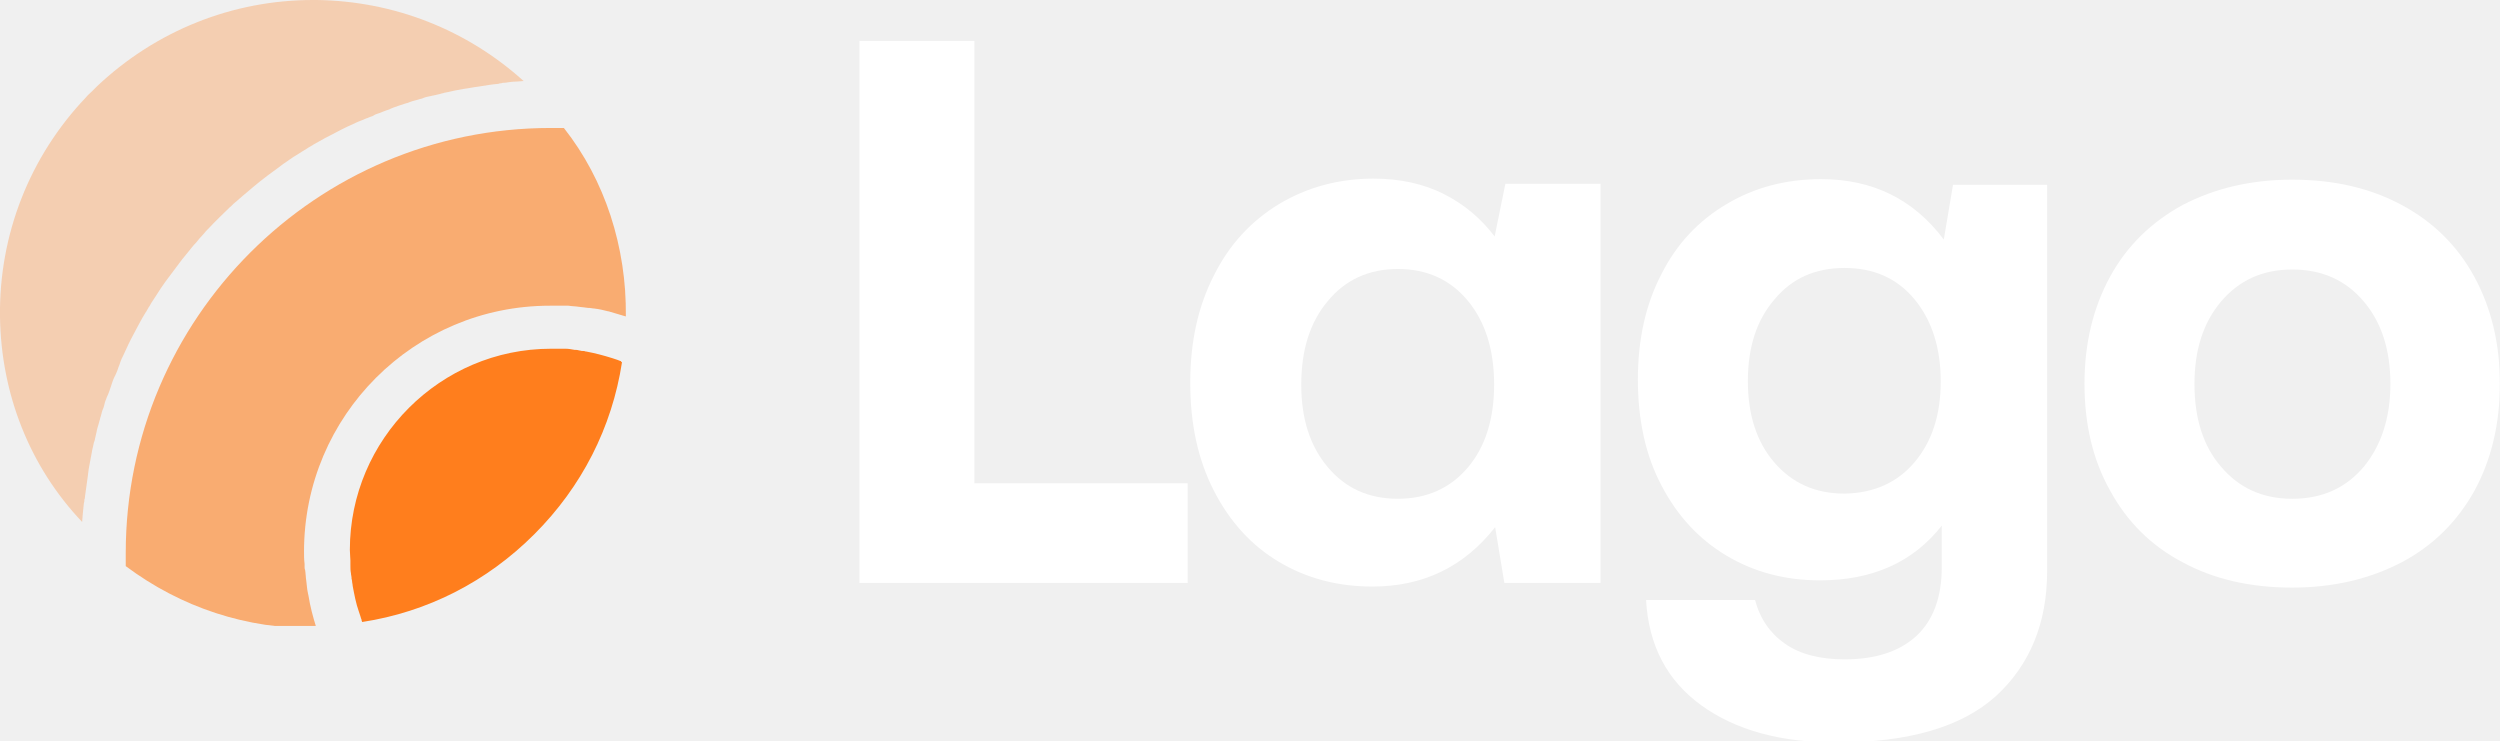
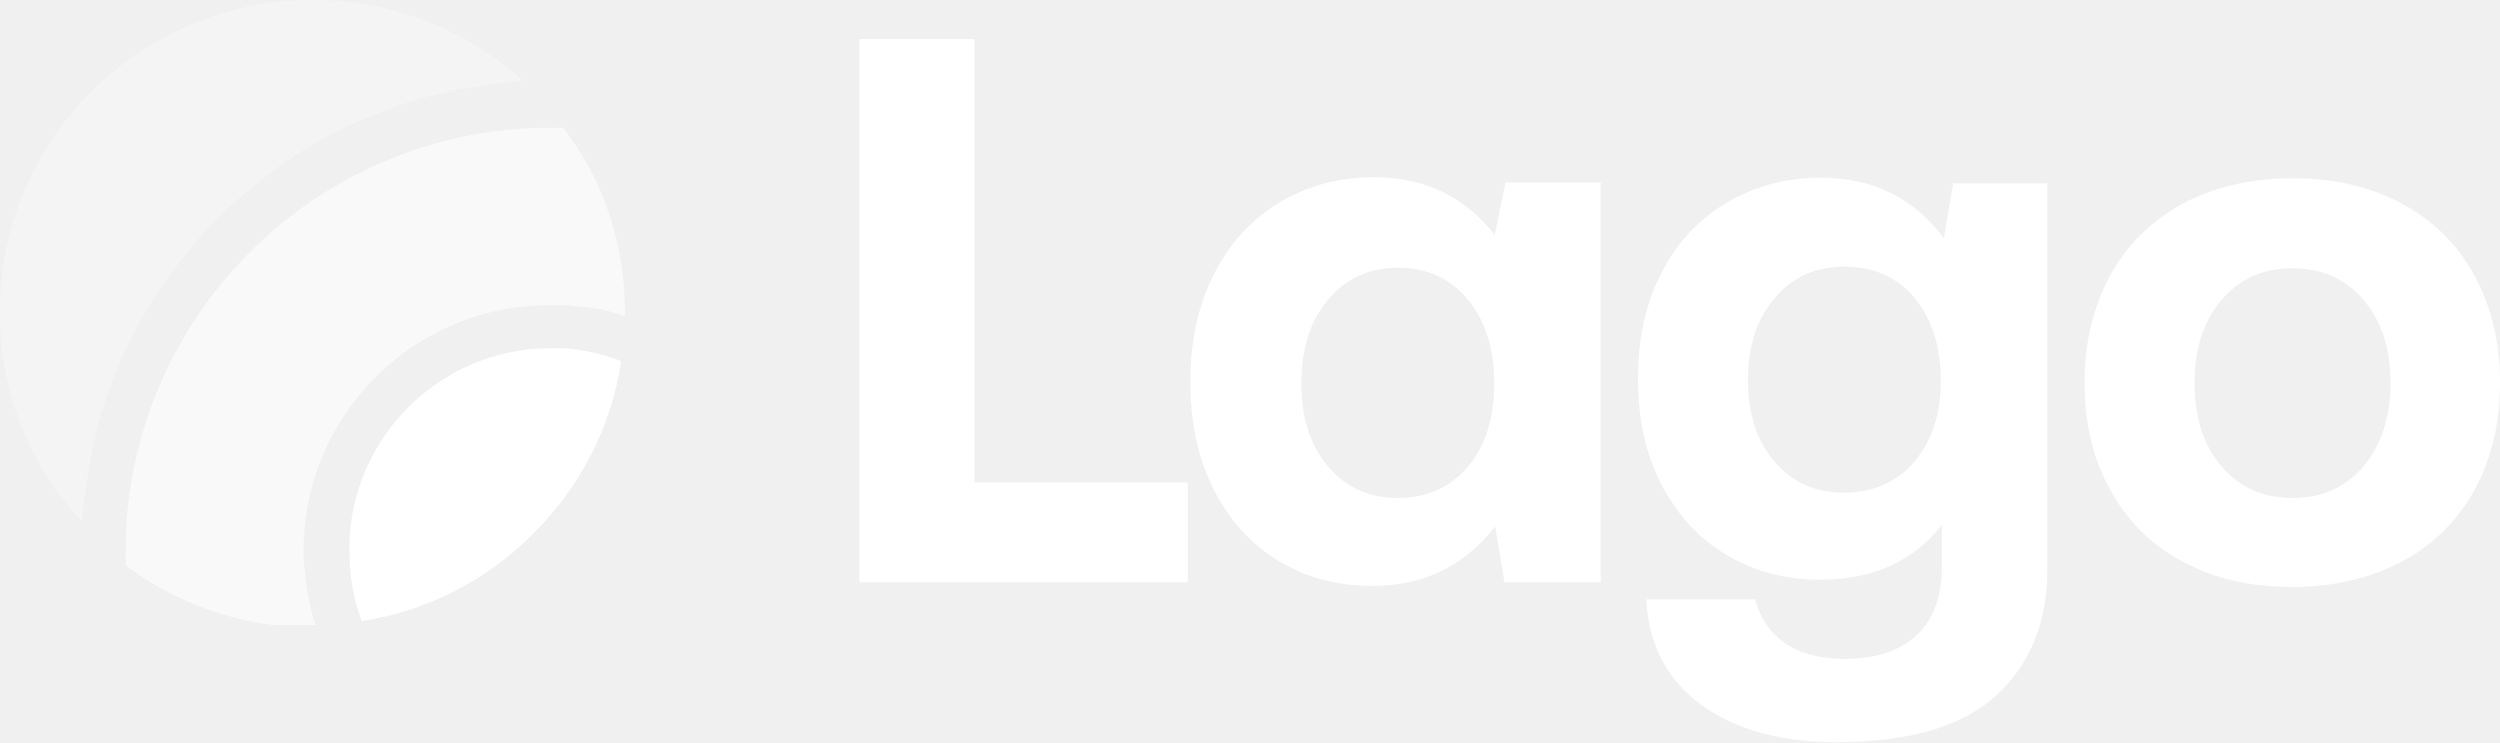
- <svg xmlns="http://www.w3.org/2000/svg" width="675" height="200" viewBox="0 0 675 200" fill="none">
-   <mask id="mask0_1744_108" style="mask-type:luminance" maskUnits="userSpaceOnUse" x="0" y="0" width="169" height="169">
-     <path d="M169 0H0V169H169V0Z" fill="white" />
-   </mask>
-   <g mask="url(#mask0_1744_108)">
-     <path d="M167.944 97.778C165.228 115.432 157.08 131.426 144.255 144.253C131.428 157.078 115.434 165.226 97.779 167.943C97.779 167.793 97.628 167.641 97.628 167.491V167.339C97.477 167.037 97.477 166.887 97.326 166.435C97.175 165.98 97.025 165.528 96.874 165.076C96.119 162.964 95.667 160.549 95.214 158.135V157.985C95.214 157.683 95.063 157.38 95.063 157.078V156.928C95.063 156.626 94.912 156.324 94.912 156.174V155.872C94.912 155.57 94.761 155.268 94.761 154.816C94.61 154.062 94.61 153.305 94.61 152.401V152.099C94.61 151.949 94.61 151.797 94.61 151.647V151.345C94.61 150.439 94.46 149.535 94.46 148.478C94.46 118.601 118.904 94.156 148.782 94.156C149.686 94.156 150.742 94.156 151.648 94.156H151.951C152.101 94.156 152.25 94.156 152.403 94.156H152.705C153.459 94.156 154.363 94.307 155.119 94.458C155.419 94.458 155.873 94.458 156.326 94.609C156.628 94.609 156.93 94.76 157.08 94.76H157.232C157.532 94.76 157.834 94.76 158.136 94.911H158.288C160.7 95.363 162.965 95.967 165.38 96.721C165.832 96.872 166.284 97.023 166.738 97.174C167.038 97.325 167.19 97.325 167.492 97.476H167.642C167.642 97.627 167.794 97.778 167.944 97.778Z" fill="#FF7E1D" />
-     <path opacity="0.6" d="M169 85.406H168.85C167.492 84.953 166.133 84.651 164.775 84.198C164.625 84.198 164.473 84.048 164.171 84.048C162.964 83.746 161.756 83.444 160.4 83.293C160.4 83.293 160.4 83.293 160.248 83.293C159.946 83.293 159.494 83.142 159.192 83.142H158.889C158.437 83.142 157.985 82.991 157.683 82.991C157.231 82.991 156.627 82.84 156.325 82.84C155.419 82.689 154.362 82.689 153.458 82.539C153.156 82.539 152.854 82.539 152.552 82.539H151.798C150.742 82.539 149.685 82.539 148.479 82.539C111.812 82.539 82.085 112.264 82.085 148.931C82.085 149.988 82.085 151.044 82.237 152.25V153.006C82.237 153.306 82.237 153.608 82.387 153.911C82.538 154.817 82.538 155.873 82.689 156.777C82.689 157.231 82.84 157.683 82.84 158.136C82.84 158.588 82.991 159.042 82.991 159.344C83.142 159.946 83.142 160.4 83.293 160.852C83.745 163.719 84.5 166.586 85.405 169.452C85.405 169.452 85.405 169.452 85.405 169.604C66.694 169.906 48.889 164.021 33.951 152.854C33.951 152.552 33.951 152.25 33.951 152.1C33.951 151.194 33.951 150.138 33.951 149.233C33.951 86.009 85.405 34.555 148.629 34.555C149.535 34.555 150.592 34.555 151.496 34.555C151.798 34.555 152.1 34.555 152.25 34.555C163.417 48.739 169.15 66.695 169 85.406Z" fill="#FF7E1D" />
-     <path opacity="0.3" d="M141.387 21.879C140.783 21.879 140.029 22.03 139.425 22.03C138.368 22.03 137.462 22.181 136.406 22.332C136.106 22.332 135.652 22.332 135.35 22.483C135.05 22.483 134.898 22.483 134.595 22.634C132.785 22.785 130.975 23.087 129.164 23.388C127.806 23.539 126.599 23.841 125.241 23.992C124.486 24.143 123.581 24.294 122.826 24.445C121.921 24.595 121.016 24.897 119.959 25.048C119.658 25.199 119.205 25.199 118.903 25.35C118.3 25.501 117.545 25.652 116.942 25.802C116.64 25.802 116.489 25.953 116.187 25.953C115.433 26.104 114.678 26.255 114.075 26.557C113.773 26.708 113.32 26.708 113.018 26.859C112.415 27.01 111.962 27.161 111.359 27.311C110.906 27.462 110.453 27.613 110.151 27.764C109.397 27.915 108.793 28.217 108.19 28.368C108.039 28.368 107.888 28.519 107.737 28.519C106.832 28.82 105.926 29.122 105.021 29.575C103.965 29.877 103.059 30.329 102.154 30.631C101.55 30.782 100.947 31.084 100.494 31.386C99.891 31.537 99.438 31.838 98.834 31.989C97.929 32.442 96.873 32.744 95.968 33.196C94.308 33.951 92.648 34.705 90.988 35.611C88.876 36.667 86.914 37.723 84.801 38.93C84.198 39.383 83.443 39.685 82.84 40.138C82.085 40.59 81.331 41.043 80.425 41.646C79.671 42.099 78.916 42.552 78.313 43.004C77.709 43.457 76.955 43.91 76.351 44.362C75.748 44.815 75.144 45.268 74.541 45.72C73.032 46.777 71.674 47.833 70.316 48.889C69.712 49.342 69.259 49.795 68.656 50.247C67.751 51.002 66.694 51.907 65.789 52.661C65.034 53.265 64.28 54.02 63.526 54.623C62.922 55.076 62.469 55.679 61.866 56.132C60.055 57.943 58.244 59.602 56.434 61.564C55.83 62.168 55.377 62.62 54.925 63.224C54.17 63.978 53.566 64.733 52.963 65.487C52.058 66.393 51.303 67.449 50.549 68.354C50.096 68.958 49.643 69.411 49.191 70.014C48.134 71.372 47.078 72.881 46.022 74.239C45.569 74.843 45.117 75.446 44.664 76.05C44.211 76.653 43.759 77.408 43.306 78.011C42.853 78.766 42.401 79.37 41.948 80.124C41.495 80.879 40.892 81.633 40.439 82.538C39.986 83.142 39.684 83.896 39.232 84.5C38.025 86.462 36.968 88.574 35.912 90.536C35.007 92.195 34.252 93.855 33.498 95.515C33.045 96.42 32.593 97.326 32.291 98.382C32.14 98.835 31.838 99.438 31.687 100.042C31.385 100.645 31.234 101.249 30.933 101.702C30.48 102.607 30.178 103.663 29.876 104.569C29.575 105.474 29.273 106.379 28.82 107.285C28.82 107.436 28.669 107.586 28.669 107.738C28.368 108.341 28.216 109.095 28.066 109.699C27.915 110.152 27.764 110.604 27.613 110.906C27.462 111.51 27.311 111.963 27.16 112.566C27.009 112.868 27.009 113.32 26.859 113.622C26.708 114.377 26.406 115.131 26.255 115.735C26.255 115.886 26.104 116.188 26.104 116.489C25.953 117.093 25.802 117.847 25.651 118.451C25.651 118.753 25.5 119.054 25.35 119.507C25.199 120.413 24.897 121.318 24.746 122.374C24.595 123.129 24.444 123.883 24.293 124.788C23.991 126.146 23.841 127.354 23.69 128.711C23.388 130.522 23.237 132.333 22.935 134.144C22.935 134.446 22.935 134.596 22.784 134.898C22.784 135.2 22.784 135.502 22.634 135.954C22.483 137.01 22.483 137.916 22.332 138.973C22.332 139.575 22.181 140.331 22.181 140.933C7.997 125.995 0.301 106.379 -0 85.556C-0.302 63.375 7.997 42.25 23.237 26.255C23.69 25.652 24.293 25.199 24.746 24.746C25.199 24.294 25.802 23.69 26.255 23.238C42.099 8.299 62.771 0 84.5 0H85.556C106.379 0.302 125.995 7.997 141.387 21.879Z" fill="#FF7E1D" />
+ <svg xmlns="http://www.w3.org/2000/svg" width="128" height="38" viewBox="0 0 128 38" fill="none">
+   <g clip-path="url(#clip0_456_291)">
+     <g clip-path="url(#clip1_456_291)">
+       <path d="M111.761 28.755C110.137 27.907 108.906 26.662 108.041 25.073C107.151 23.483 106.732 21.656 106.732 19.589C106.732 17.523 107.177 15.695 108.041 14.106C108.906 12.517 110.163 11.298 111.761 10.424C113.384 9.576 115.244 9.126 117.366 9.126C119.487 9.126 121.347 9.55 122.971 10.424C124.595 11.298 125.826 12.517 126.69 14.106C127.555 15.695 128 17.523 128 19.589C128 21.682 127.555 23.51 126.69 25.099C125.8 26.689 124.569 27.907 122.971 28.755C121.347 29.603 119.487 30.053 117.366 30.053C115.244 30.053 113.358 29.629 111.761 28.755ZM121.033 23.854C121.923 22.768 122.395 21.338 122.395 19.616C122.395 17.868 121.949 16.464 121.033 15.377C120.116 14.291 118.911 13.735 117.366 13.735C115.847 13.735 114.642 14.291 113.725 15.377C112.808 16.464 112.363 17.868 112.363 19.616C112.363 21.364 112.808 22.795 113.725 23.854C114.642 24.94 115.847 25.497 117.366 25.497C118.911 25.497 120.116 24.94 121.033 23.854Z" fill="white" />
+       <path d="M104.819 9.391V29.205C104.819 31.881 103.929 34.026 102.2 35.616C100.445 37.205 97.721 38 94.028 38C91.173 38 88.868 37.364 87.113 36.093C85.358 34.821 84.415 33.02 84.284 30.689H89.863C90.125 31.669 90.649 32.411 91.409 32.94C92.168 33.47 93.19 33.735 94.447 33.735C96.019 33.735 97.25 33.338 98.114 32.543C98.978 31.748 99.424 30.556 99.424 29.02V26.874C97.957 28.755 95.862 29.682 93.19 29.682C91.409 29.682 89.811 29.258 88.397 28.411C86.982 27.563 85.882 26.371 85.07 24.808C84.258 23.272 83.865 21.444 83.865 19.378C83.865 17.338 84.258 15.537 85.07 13.973C85.856 12.411 86.982 11.219 88.423 10.371C89.837 9.523 91.461 9.099 93.242 9.099C95.888 9.099 97.983 10.133 99.528 12.199L100 9.391H104.819ZM98.036 23.616C98.926 22.556 99.371 21.179 99.371 19.483C99.371 17.762 98.926 16.358 98.036 15.272C97.145 14.185 95.94 13.656 94.447 13.656C92.954 13.656 91.749 14.185 90.859 15.272C89.942 16.331 89.497 17.735 89.497 19.457C89.497 21.179 89.942 22.583 90.859 23.642C91.775 24.702 92.954 25.232 94.447 25.232C95.94 25.205 97.145 24.675 98.036 23.616Z" fill="white" />
+       <path d="M81.953 9.391V29.815H77.029L76.558 26.954C74.96 28.993 72.864 30 70.271 30C68.49 30 66.892 29.576 65.478 28.729C64.064 27.881 62.964 26.662 62.151 25.073C61.34 23.483 60.947 21.656 60.947 19.536C60.947 17.47 61.34 15.642 62.151 14.053C62.937 12.464 64.064 11.245 65.504 10.371C66.919 9.523 68.543 9.073 70.324 9.073C71.686 9.073 72.891 9.338 73.938 9.868C74.986 10.397 75.85 11.139 76.531 12.04L77.081 9.338H81.953V9.391ZM75.169 23.881C76.06 22.821 76.505 21.391 76.505 19.642C76.505 17.868 76.06 16.437 75.169 15.351C74.279 14.265 73.074 13.709 71.581 13.709C70.088 13.709 68.883 14.265 67.993 15.351C67.076 16.437 66.63 17.868 66.63 19.642C66.63 21.391 67.076 22.795 67.993 23.881C68.909 24.967 70.088 25.497 71.581 25.497C73.074 25.497 74.279 24.94 75.169 23.881Z" fill="white" />
+       <path d="M44 29.815V2H49.893V24.702H60.816V29.815H44Z" fill="white" />
+     </g>
+     <g clip-path="url(#clip2_456_291)">
+       <g clip-path="url(#clip3_456_291)">
+         <path d="M31.8 18.514C31.286 21.857 29.743 24.886 27.314 27.314C24.886 29.743 21.857 31.286 18.514 31.8C18.514 31.771 18.486 31.743 18.486 31.714V31.686C18.457 31.629 18.457 31.6 18.429 31.514C18.4 31.429 18.371 31.343 18.343 31.257C18.2 30.857 18.114 30.4 18.029 29.943V29.914C18.029 29.857 18 29.8 18 29.743V29.714C18 29.657 17.971 29.6 17.971 29.571V29.514C17.971 29.457 17.943 29.4 17.943 29.314C17.914 29.171 17.914 29.029 17.914 28.857V28.8C17.914 28.771 17.914 28.743 17.914 28.714V28.657C17.914 28.486 17.886 28.314 17.886 28.114C17.886 22.457 22.514 17.829 28.171 17.829C28.343 17.829 28.543 17.829 28.714 17.829H28.771C28.8 17.829 28.829 17.829 28.857 17.829H28.914C29.057 17.829 29.229 17.857 29.371 17.886C29.429 17.886 29.514 17.886 29.6 17.914C29.657 17.914 29.714 17.943 29.743 17.943H29.771C29.829 17.943 29.886 17.943 29.943 17.971H29.971C30.429 18.057 30.857 18.171 31.314 18.314C31.4 18.343 31.486 18.371 31.571 18.4C31.629 18.429 31.657 18.429 31.714 18.457H31.743C31.743 18.486 31.771 18.514 31.8 18.514Z" fill="white" />
+         <path opacity="0.6" d="M32 16.171H31.971C31.714 16.086 31.457 16.029 31.2 15.943C31.171 15.943 31.143 15.914 31.086 15.914C30.857 15.857 30.629 15.8 30.371 15.771C30.371 15.771 30.371 15.771 30.343 15.771C30.286 15.771 30.2 15.743 30.143 15.743H30.086C30 15.743 29.914 15.714 29.857 15.714C29.771 15.714 29.657 15.686 29.6 15.686C29.429 15.657 29.229 15.657 29.057 15.629C29 15.629 28.943 15.629 28.886 15.629H28.743C28.543 15.629 28.343 15.629 28.114 15.629C21.171 15.629 15.543 21.257 15.543 28.2C15.543 28.4 15.543 28.6 15.571 28.829V28.971C15.571 29.029 15.571 29.086 15.6 29.143C15.629 29.314 15.629 29.514 15.657 29.686C15.657 29.771 15.686 29.857 15.686 29.943C15.686 30.029 15.714 30.114 15.714 30.171C15.743 30.286 15.743 30.371 15.771 30.457C15.857 31 16 31.543 16.171 32.086C16.171 32.086 16.171 32.086 16.171 32.114C12.629 32.171 9.257 31.057 6.429 28.943C6.429 28.886 6.429 28.829 6.429 28.8C6.429 28.629 6.429 28.429 6.429 28.257C6.429 16.286 16.171 6.543 28.143 6.543C28.314 6.543 28.514 6.543 28.686 6.543C28.743 6.543 28.8 6.543 28.829 6.543C30.943 9.229 32.029 12.629 32 16.171Z" fill="white" />
+         <path opacity="0.3" d="M26.771 4.143C26.657 4.143 26.514 4.171 26.4 4.171C26.2 4.171 26.029 4.2 25.829 4.229C25.771 4.229 25.686 4.229 25.629 4.257C25.571 4.257 25.543 4.257 25.486 4.286C25.143 4.314 24.8 4.371 24.457 4.429C24.2 4.457 23.971 4.514 23.714 4.543C23.571 4.571 23.4 4.6 23.257 4.629C23.086 4.657 22.914 4.714 22.714 4.743C22.657 4.771 22.571 4.771 22.514 4.8C22.4 4.829 22.257 4.857 22.143 4.886C22.086 4.886 22.057 4.914 22 4.914C21.857 4.943 21.714 4.971 21.6 5.029C21.543 5.057 21.457 5.057 21.4 5.086C21.286 5.114 21.2 5.143 21.086 5.171C21 5.2 20.914 5.229 20.857 5.257C20.714 5.286 20.6 5.343 20.486 5.371C20.457 5.371 20.429 5.4 20.4 5.4C20.229 5.457 20.057 5.514 19.886 5.6C19.686 5.657 19.514 5.743 19.343 5.8C19.229 5.829 19.114 5.886 19.029 5.943C18.914 5.971 18.829 6.029 18.714 6.057C18.543 6.143 18.343 6.2 18.171 6.286C17.857 6.429 17.543 6.571 17.229 6.743C16.829 6.943 16.457 7.143 16.057 7.371C15.943 7.457 15.8 7.514 15.686 7.6C15.543 7.686 15.4 7.771 15.229 7.886C15.086 7.971 14.943 8.057 14.829 8.143C14.714 8.229 14.571 8.314 14.457 8.4C14.343 8.486 14.229 8.571 14.114 8.657C13.829 8.857 13.571 9.057 13.314 9.257C13.2 9.343 13.114 9.429 13 9.514C12.829 9.657 12.629 9.829 12.457 9.971C12.314 10.086 12.171 10.229 12.029 10.343C11.914 10.429 11.829 10.543 11.714 10.629C11.371 10.971 11.029 11.286 10.686 11.657C10.571 11.771 10.486 11.857 10.4 11.971C10.257 12.114 10.143 12.257 10.029 12.4C9.857 12.571 9.714 12.771 9.571 12.943C9.486 13.057 9.4 13.143 9.314 13.257C9.114 13.514 8.914 13.8 8.714 14.057C8.629 14.171 8.543 14.286 8.457 14.4C8.371 14.514 8.286 14.657 8.2 14.771C8.114 14.914 8.029 15.029 7.943 15.171C7.857 15.314 7.743 15.457 7.657 15.629C7.571 15.743 7.514 15.886 7.429 16C7.2 16.371 7 16.771 6.8 17.143C6.629 17.457 6.486 17.771 6.343 18.086C6.257 18.257 6.171 18.429 6.114 18.629C6.086 18.714 6.029 18.829 6 18.943C5.943 19.057 5.914 19.171 5.857 19.257C5.771 19.429 5.714 19.629 5.657 19.8C5.6 19.971 5.543 20.143 5.457 20.314C5.457 20.343 5.429 20.371 5.429 20.4C5.371 20.514 5.343 20.657 5.314 20.771C5.286 20.857 5.257 20.943 5.229 21C5.2 21.114 5.171 21.2 5.143 21.314C5.114 21.371 5.114 21.457 5.086 21.514C5.057 21.657 5 21.8 4.971 21.914C4.971 21.943 4.943 22 4.943 22.057C4.914 22.171 4.886 22.314 4.857 22.429C4.857 22.486 4.829 22.543 4.8 22.629C4.771 22.8 4.714 22.971 4.686 23.171C4.657 23.314 4.629 23.457 4.6 23.629C4.543 23.886 4.514 24.114 4.486 24.371C4.429 24.714 4.4 25.057 4.343 25.4C4.343 25.457 4.343 25.486 4.314 25.543C4.314 25.6 4.314 25.657 4.286 25.743C4.257 25.943 4.257 26.114 4.229 26.314C4.229 26.429 4.2 26.571 4.2 26.686C1.514 23.857 0.057 20.143 -2.04179e-05 16.2C-0.057 12 1.514 8 4.4 4.971C4.486 4.857 4.6 4.771 4.686 4.686C4.771 4.6 4.886 4.486 4.971 4.4C7.971 1.571 11.886 0 16 0H16.2C20.143 0.057 23.857 1.514 26.771 4.143Z" fill="white" />
+       </g>
+     </g>
  </g>
-   <mask id="mask1_1744_108" style="mask-type:luminance" maskUnits="userSpaceOnUse" x="232" y="11" width="443" height="190">
-     <path d="M674.969 11H232V200.474H674.969V11Z" fill="white" />
-   </mask>
-   <g mask="url(#mask1_1744_108)">
-     <path d="M589.331 151.819C580.767 147.357 574.275 140.804 569.717 132.439C565.021 124.074 562.811 114.454 562.811 103.579C562.811 92.704 565.159 83.084 569.717 74.719C574.275 66.354 580.905 59.94 589.331 55.339C597.895 50.878 607.701 48.508 618.89 48.508C630.077 48.508 639.885 50.739 648.449 55.339C657.012 59.94 663.504 66.354 668.062 74.719C672.62 83.084 674.969 92.704 674.969 103.579C674.969 114.593 672.62 124.214 668.062 132.578C663.366 140.944 656.874 147.357 648.449 151.819C639.885 156.281 630.077 158.651 618.89 158.651C607.701 158.651 597.756 156.419 589.331 151.819ZM638.227 126.026C642.924 120.31 645.41 112.781 645.41 103.719C645.41 94.517 643.061 87.127 638.227 81.411C633.392 75.695 627.039 72.767 618.89 72.767C610.879 72.767 604.525 75.695 599.69 81.411C594.856 87.127 592.507 94.517 592.507 103.719C592.507 112.92 594.856 120.449 599.69 126.026C604.525 131.742 610.879 134.671 618.89 134.671C627.039 134.671 633.392 131.742 638.227 126.026Z" fill="white" />
-     <path d="M552.728 49.901V154.188C552.728 168.27 548.031 179.562 538.915 187.928C529.661 196.293 515.296 200.476 495.82 200.476C480.764 200.476 468.609 197.13 459.355 190.437C450.1 183.745 445.128 174.265 444.438 161.996H473.858C475.239 167.155 478.001 171.058 482.008 173.846C486.013 176.635 491.4 178.028 498.03 178.028C506.318 178.028 512.809 175.937 517.368 171.755C521.926 167.572 524.274 161.298 524.274 153.212V141.918C516.539 151.817 505.489 156.697 491.4 156.697C482.008 156.697 473.581 154.467 466.123 150.005C458.664 145.543 452.863 139.27 448.581 131.043C444.299 122.958 442.228 113.338 442.228 102.463C442.228 91.727 444.299 82.247 448.581 74.021C452.725 65.795 458.664 59.521 466.261 55.059C473.72 50.598 482.284 48.367 491.676 48.367C505.626 48.367 516.678 53.805 524.826 64.679L527.313 49.901H552.728ZM516.954 124.77C521.65 119.193 523.998 111.943 523.998 103.02C523.998 93.958 521.65 86.569 516.954 80.852C512.258 75.136 505.903 72.348 498.03 72.348C490.156 72.348 483.803 75.136 479.106 80.852C474.273 86.429 471.924 93.819 471.924 102.881C471.924 111.943 474.273 119.333 479.106 124.909C483.941 130.486 490.156 133.275 498.03 133.275C505.903 133.136 512.258 130.347 516.954 124.77Z" fill="white" />
-     <path d="M432.144 49.9V157.393H406.176L403.69 142.336C395.265 153.071 384.215 158.37 370.54 158.37C361.148 158.37 352.721 156.138 345.263 151.677C337.804 147.216 332.003 140.802 327.721 132.437C323.439 124.072 321.368 114.452 321.368 103.298C321.368 92.423 323.439 82.803 327.721 74.438C331.865 66.072 337.804 59.659 345.401 55.058C352.86 50.597 361.424 48.227 370.816 48.227C377.999 48.227 384.353 49.621 389.878 52.409C395.403 55.198 399.961 59.101 403.553 63.842L406.453 49.621H432.144V49.9ZM396.37 126.163C401.066 120.586 403.414 113.057 403.414 103.856C403.414 94.514 401.066 86.986 396.37 81.269C391.674 75.553 385.32 72.625 377.446 72.625C369.573 72.625 363.219 75.553 358.523 81.269C353.689 86.986 351.34 94.514 351.34 103.856C351.34 113.057 353.689 120.447 358.523 126.163C363.358 131.88 369.573 134.668 377.446 134.668C385.32 134.668 391.674 131.74 396.37 126.163Z" fill="white" />
-     <path d="M232 157.392V11H263.079V130.484H320.676V157.392H232Z" fill="white" />
-   </g>
+   <defs>
+     <clipPath id="clip0_456_291">
+       <rect width="128" height="38" fill="white" />
+     </clipPath>
+     <clipPath id="clip1_456_291">
+       <rect width="84" height="36" fill="white" transform="translate(44 2)" />
+     </clipPath>
+     <clipPath id="clip2_456_291">
+       <rect width="32" height="32" fill="white" />
+     </clipPath>
+     <clipPath id="clip3_456_291">
+       <rect width="32" height="32" fill="white" />
+     </clipPath>
+   </defs>
</svg>
